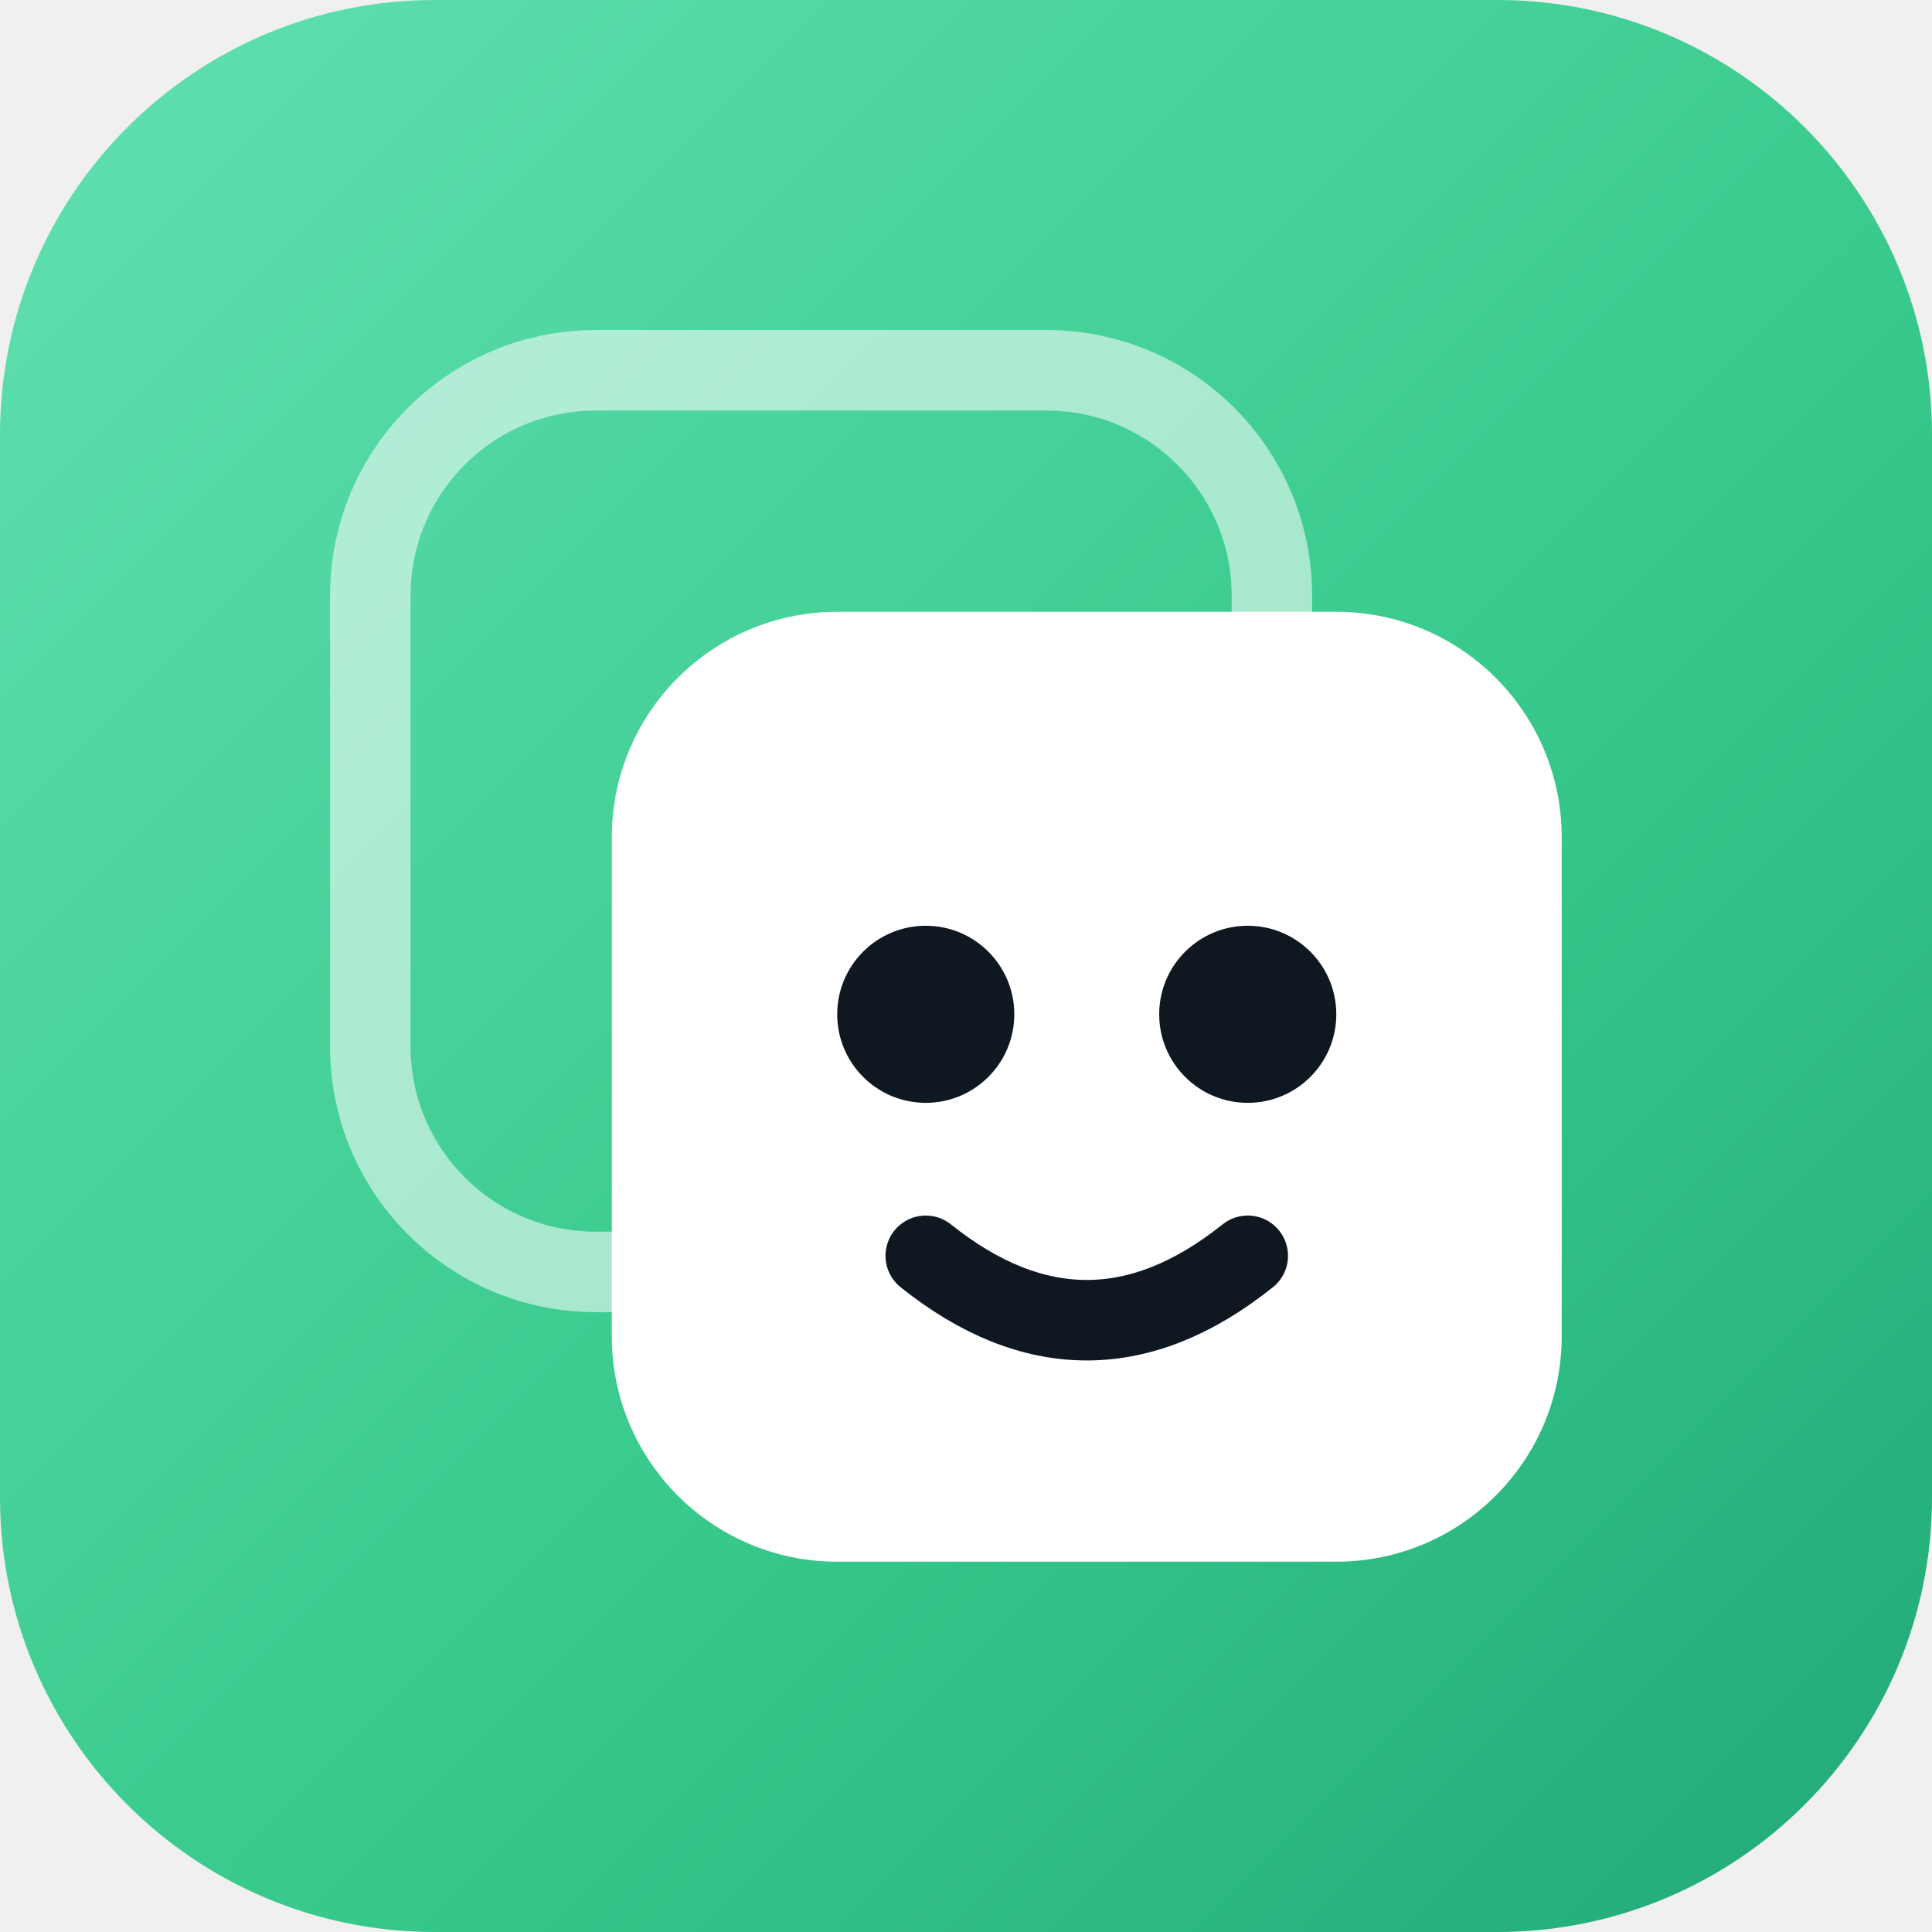
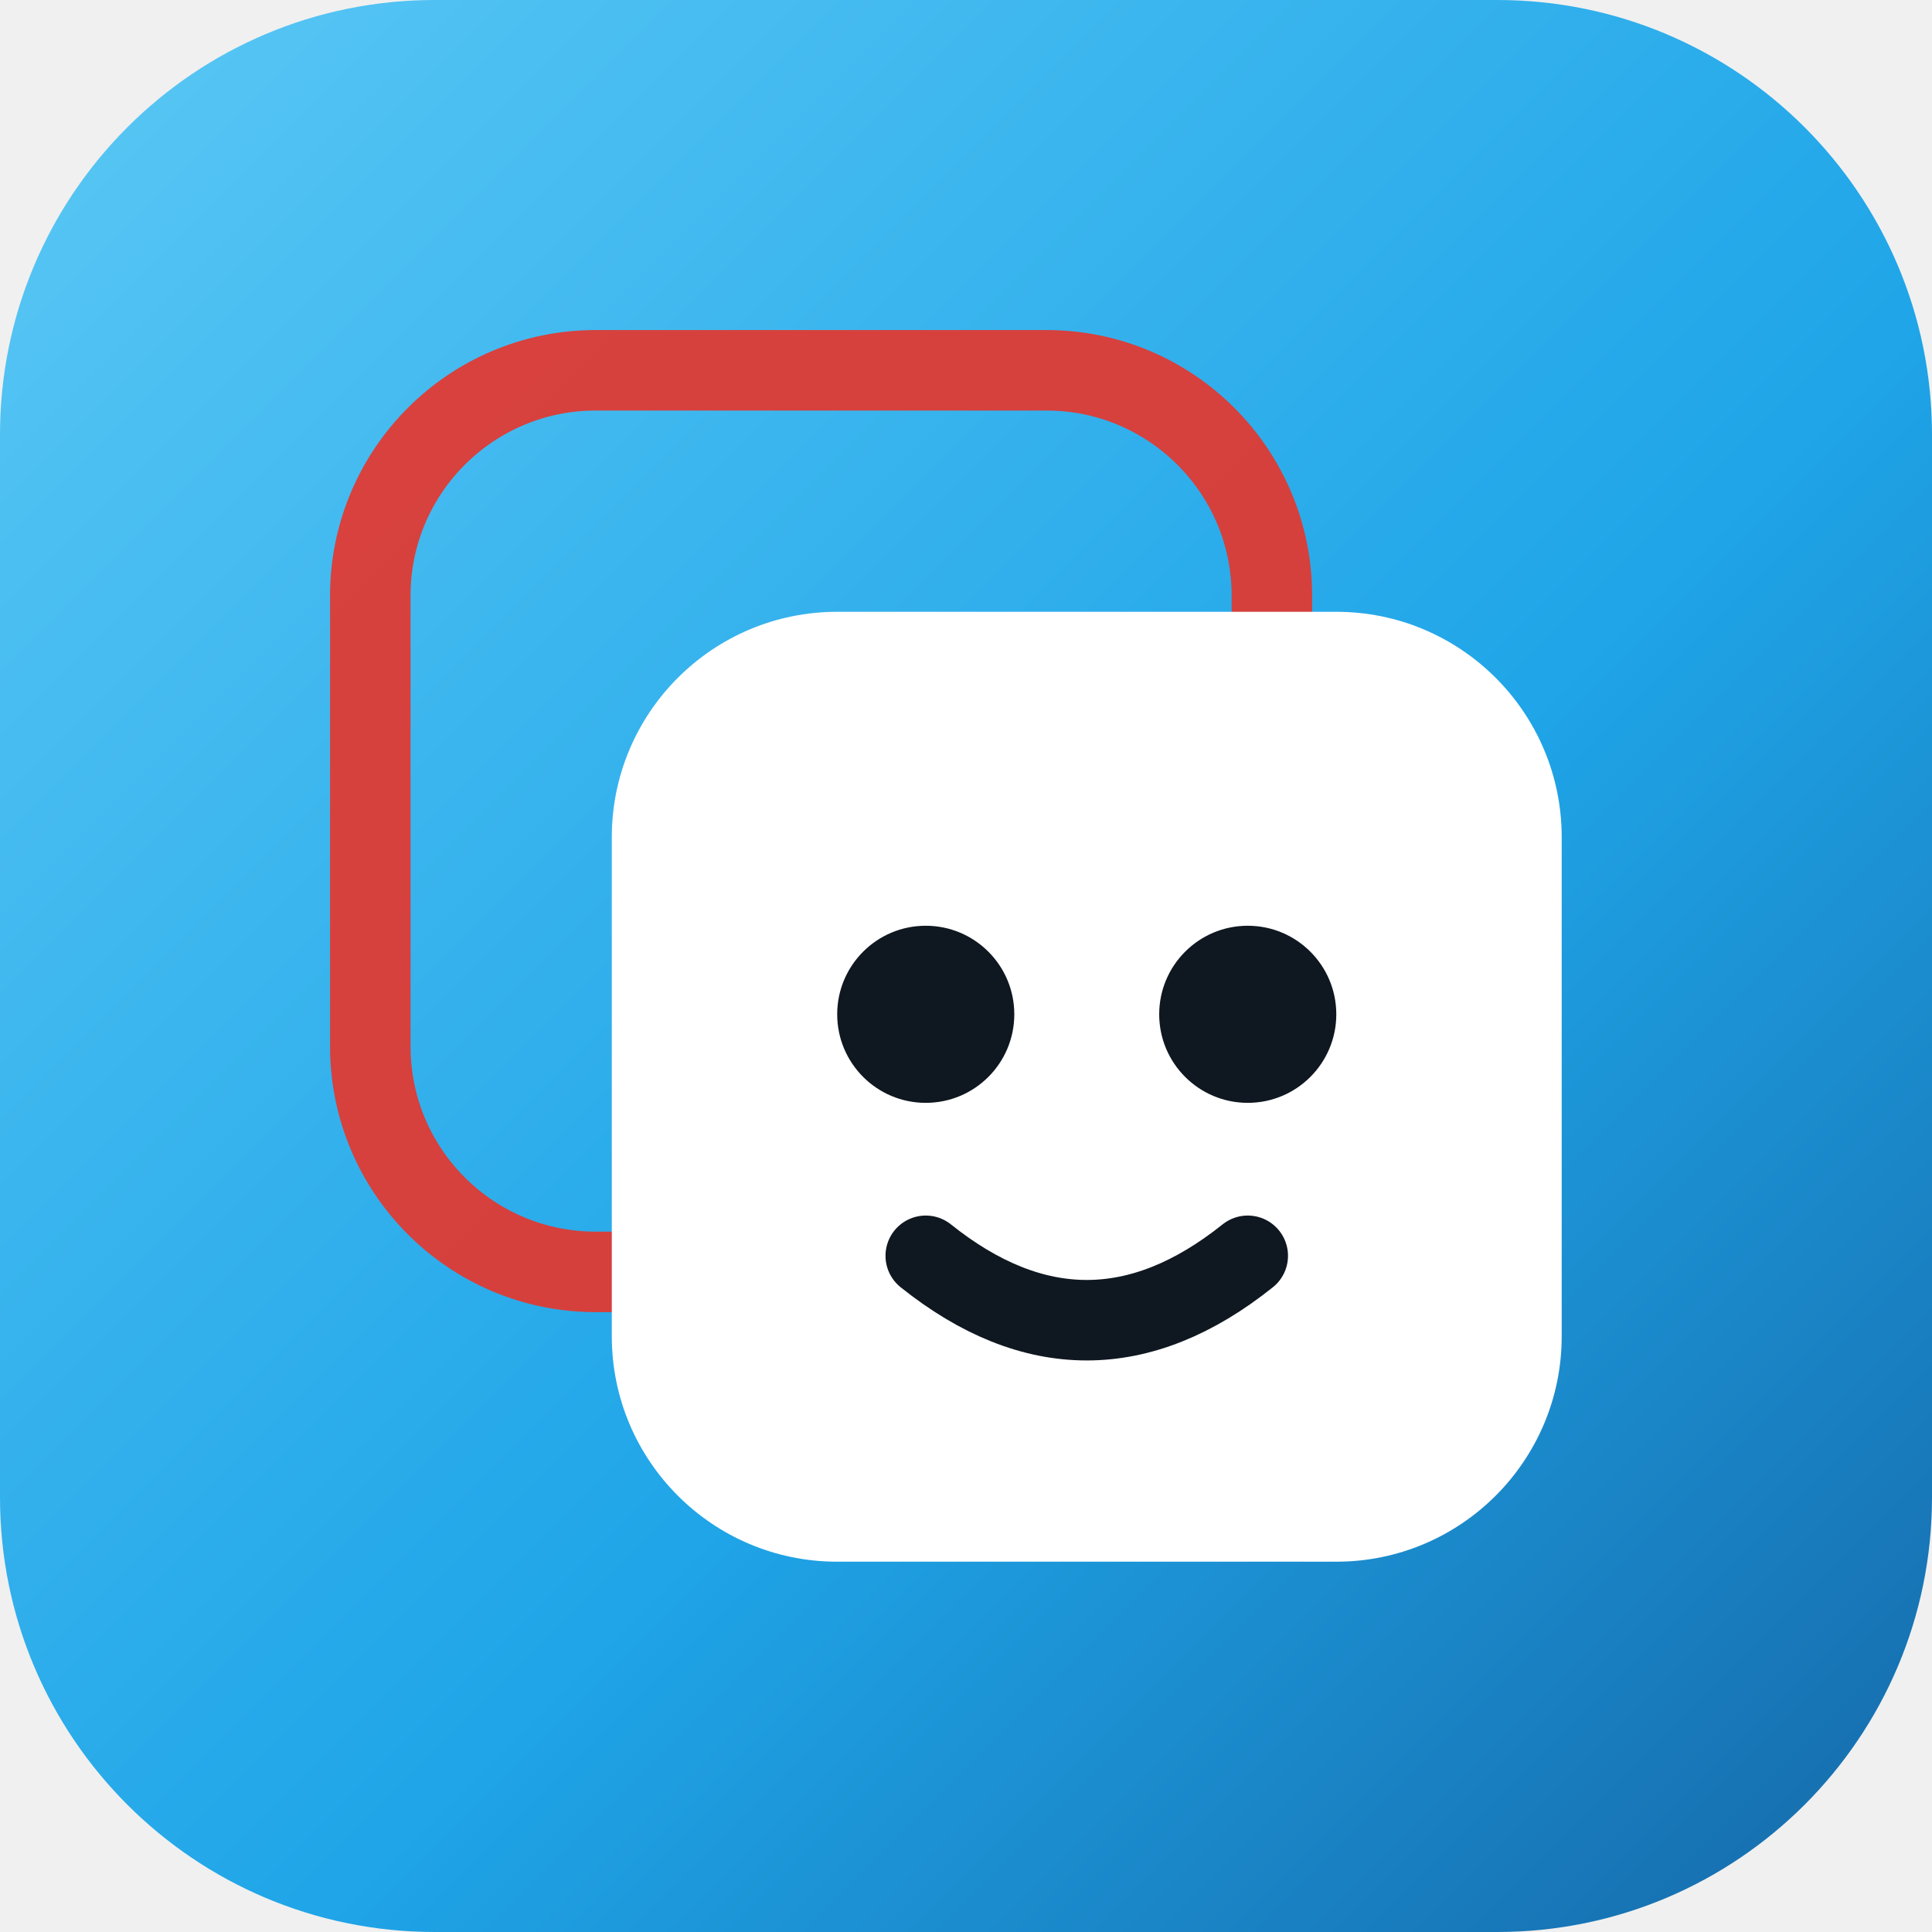
<svg xmlns="http://www.w3.org/2000/svg" viewBox="0 0 240 240" width="240" height="240" fill="none" role="img" aria-label="iML Worker app icon">
  <defs>
    <linearGradient id="gm" x1="0" y1="0" x2="240" y2="240" gradientUnits="userSpaceOnUse">
-       <stop offset="0" stop-color="#62E0B1" />
-       <stop offset="0.58" stop-color="#37C98B" />
-       <stop offset="1" stop-color="#20A978" />
+       <stop offset="0" stop-color="#5BC8F5" />
+       <stop offset="0.58" stop-color="#1FA5E8" />
+       <stop offset="1" stop-color="#1568A8" />
    </linearGradient>
    <linearGradient id="gg" x1="0" y1="0" x2="240" y2="240" gradientUnits="userSpaceOnUse">
      <stop offset="0" stop-color="#202A34" />
      <stop offset="1" stop-color="#0F1720" />
    </linearGradient>
    <radialGradient id="rgb" cx="0.35" cy="0.25" r="0.95">
-       <stop offset="0" stop-color="#93F2CA" />
-       <stop offset="0.5" stop-color="#43D398" />
-       <stop offset="1" stop-color="#1FA475" />
+       <stop offset="0" stop-color="#A9DEFB" />
+       <stop offset="0.5" stop-color="#38B4EE" />
+       <stop offset="1" stop-color="#1673B8" />
    </radialGradient>
    <radialGradient id="rgl" cx="0.35" cy="0.3" r="1">
-       <stop offset="0" stop-color="#52D9A2" />
-       <stop offset="1" stop-color="#1C9A6C" />
+       <stop offset="0" stop-color="#4FBDF2" />
+       <stop offset="1" stop-color="#1567AC" />
    </radialGradient>
    <radialGradient id="rgf" cx="0.4" cy="0.3" r="1">
-       <stop offset="0" stop-color="#2BB782" />
-       <stop offset="1" stop-color="#14805A" />
+       <stop offset="0" stop-color="#2A93D6" />
+       <stop offset="1" stop-color="#12558C" />
    </radialGradient>
    <filter id="soft" x="-60%" y="-60%" width="220%" height="220%">
      <feGaussianBlur stdDeviation="5" />
    </filter>
  </defs>
  <rect width="240" height="240" rx="54" fill="url(#gm)" />
-   <rect x="46" y="46" width="112" height="112" rx="28" fill="none" stroke="#FFFFFF" stroke-opacity="0.55" stroke-width="10" />
+   <rect x="46" y="46" width="112" height="112" rx="28" fill="none" stroke="#E8352B" stroke-opacity="0.9" stroke-width="10" />
  <rect x="76" y="76" width="118" height="118" rx="28" fill="#FFFFFF" />
  <circle cx="115" cy="126" r="11" fill="#0F1720" />
  <circle cx="155" cy="126" r="11" fill="#0F1720" />
  <path d="M115 156Q135 172 155 156" fill="none" stroke="#0F1720" stroke-width="10" stroke-linecap="round" />
</svg>
